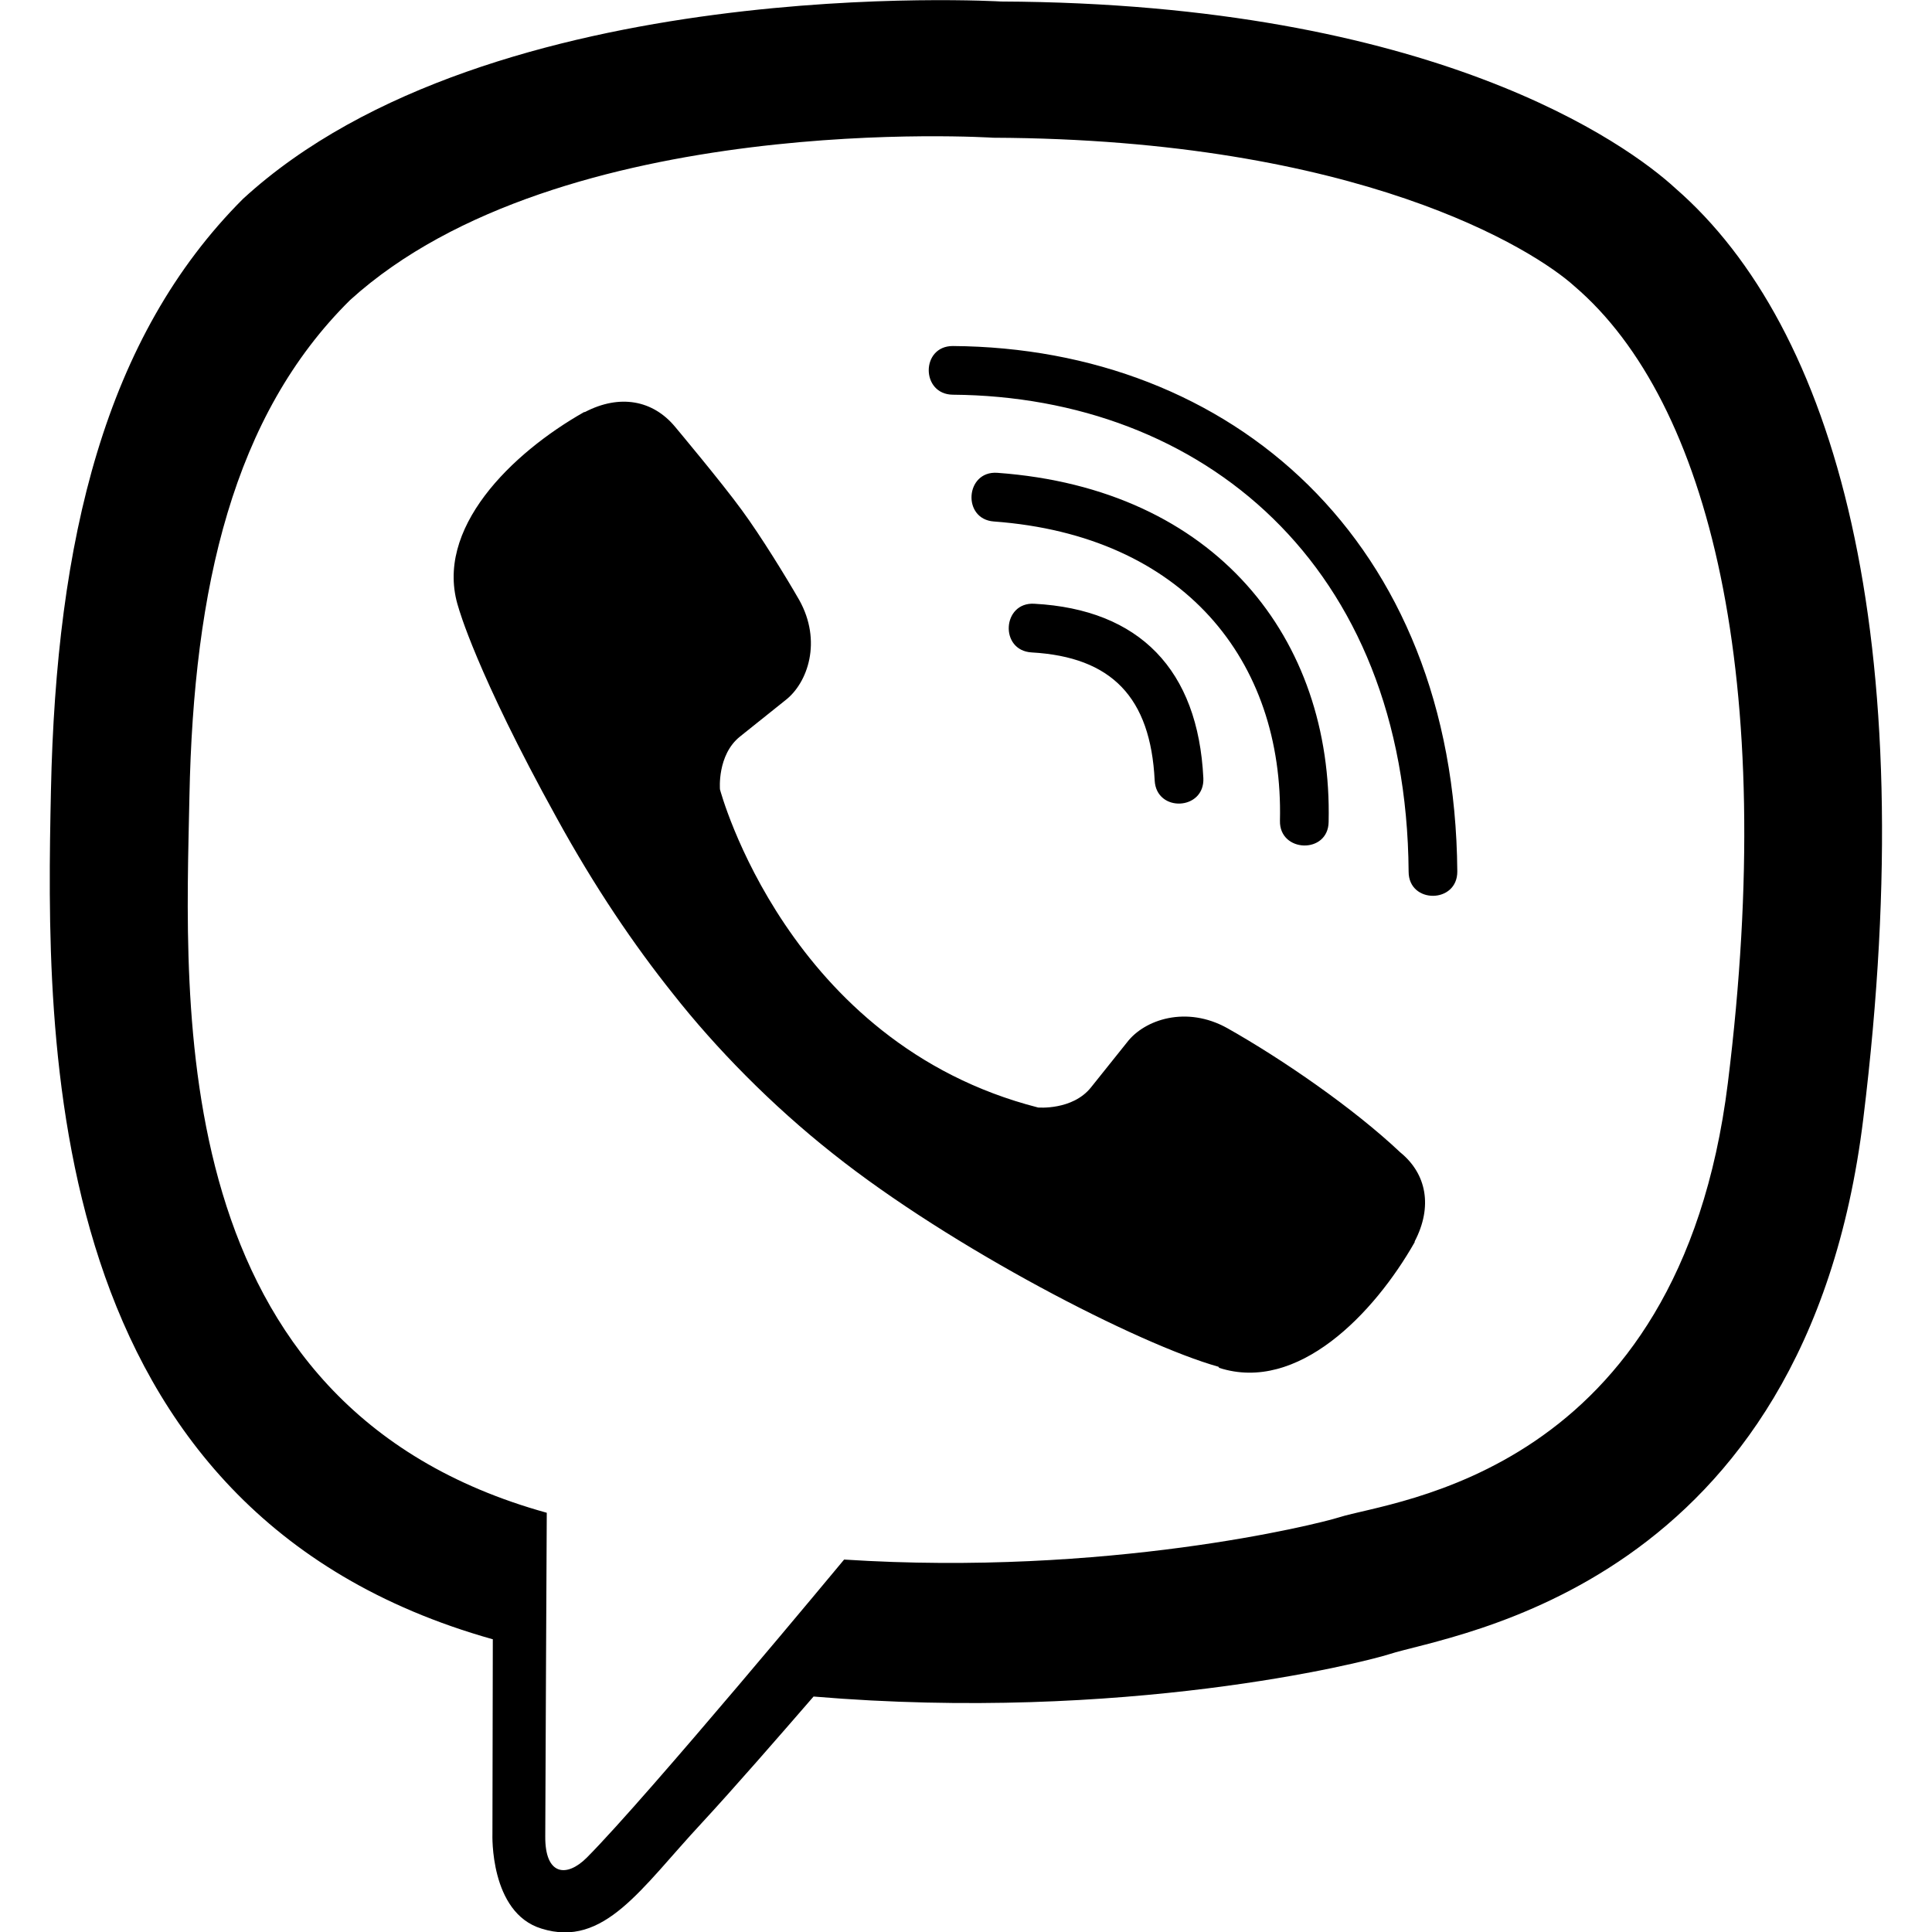
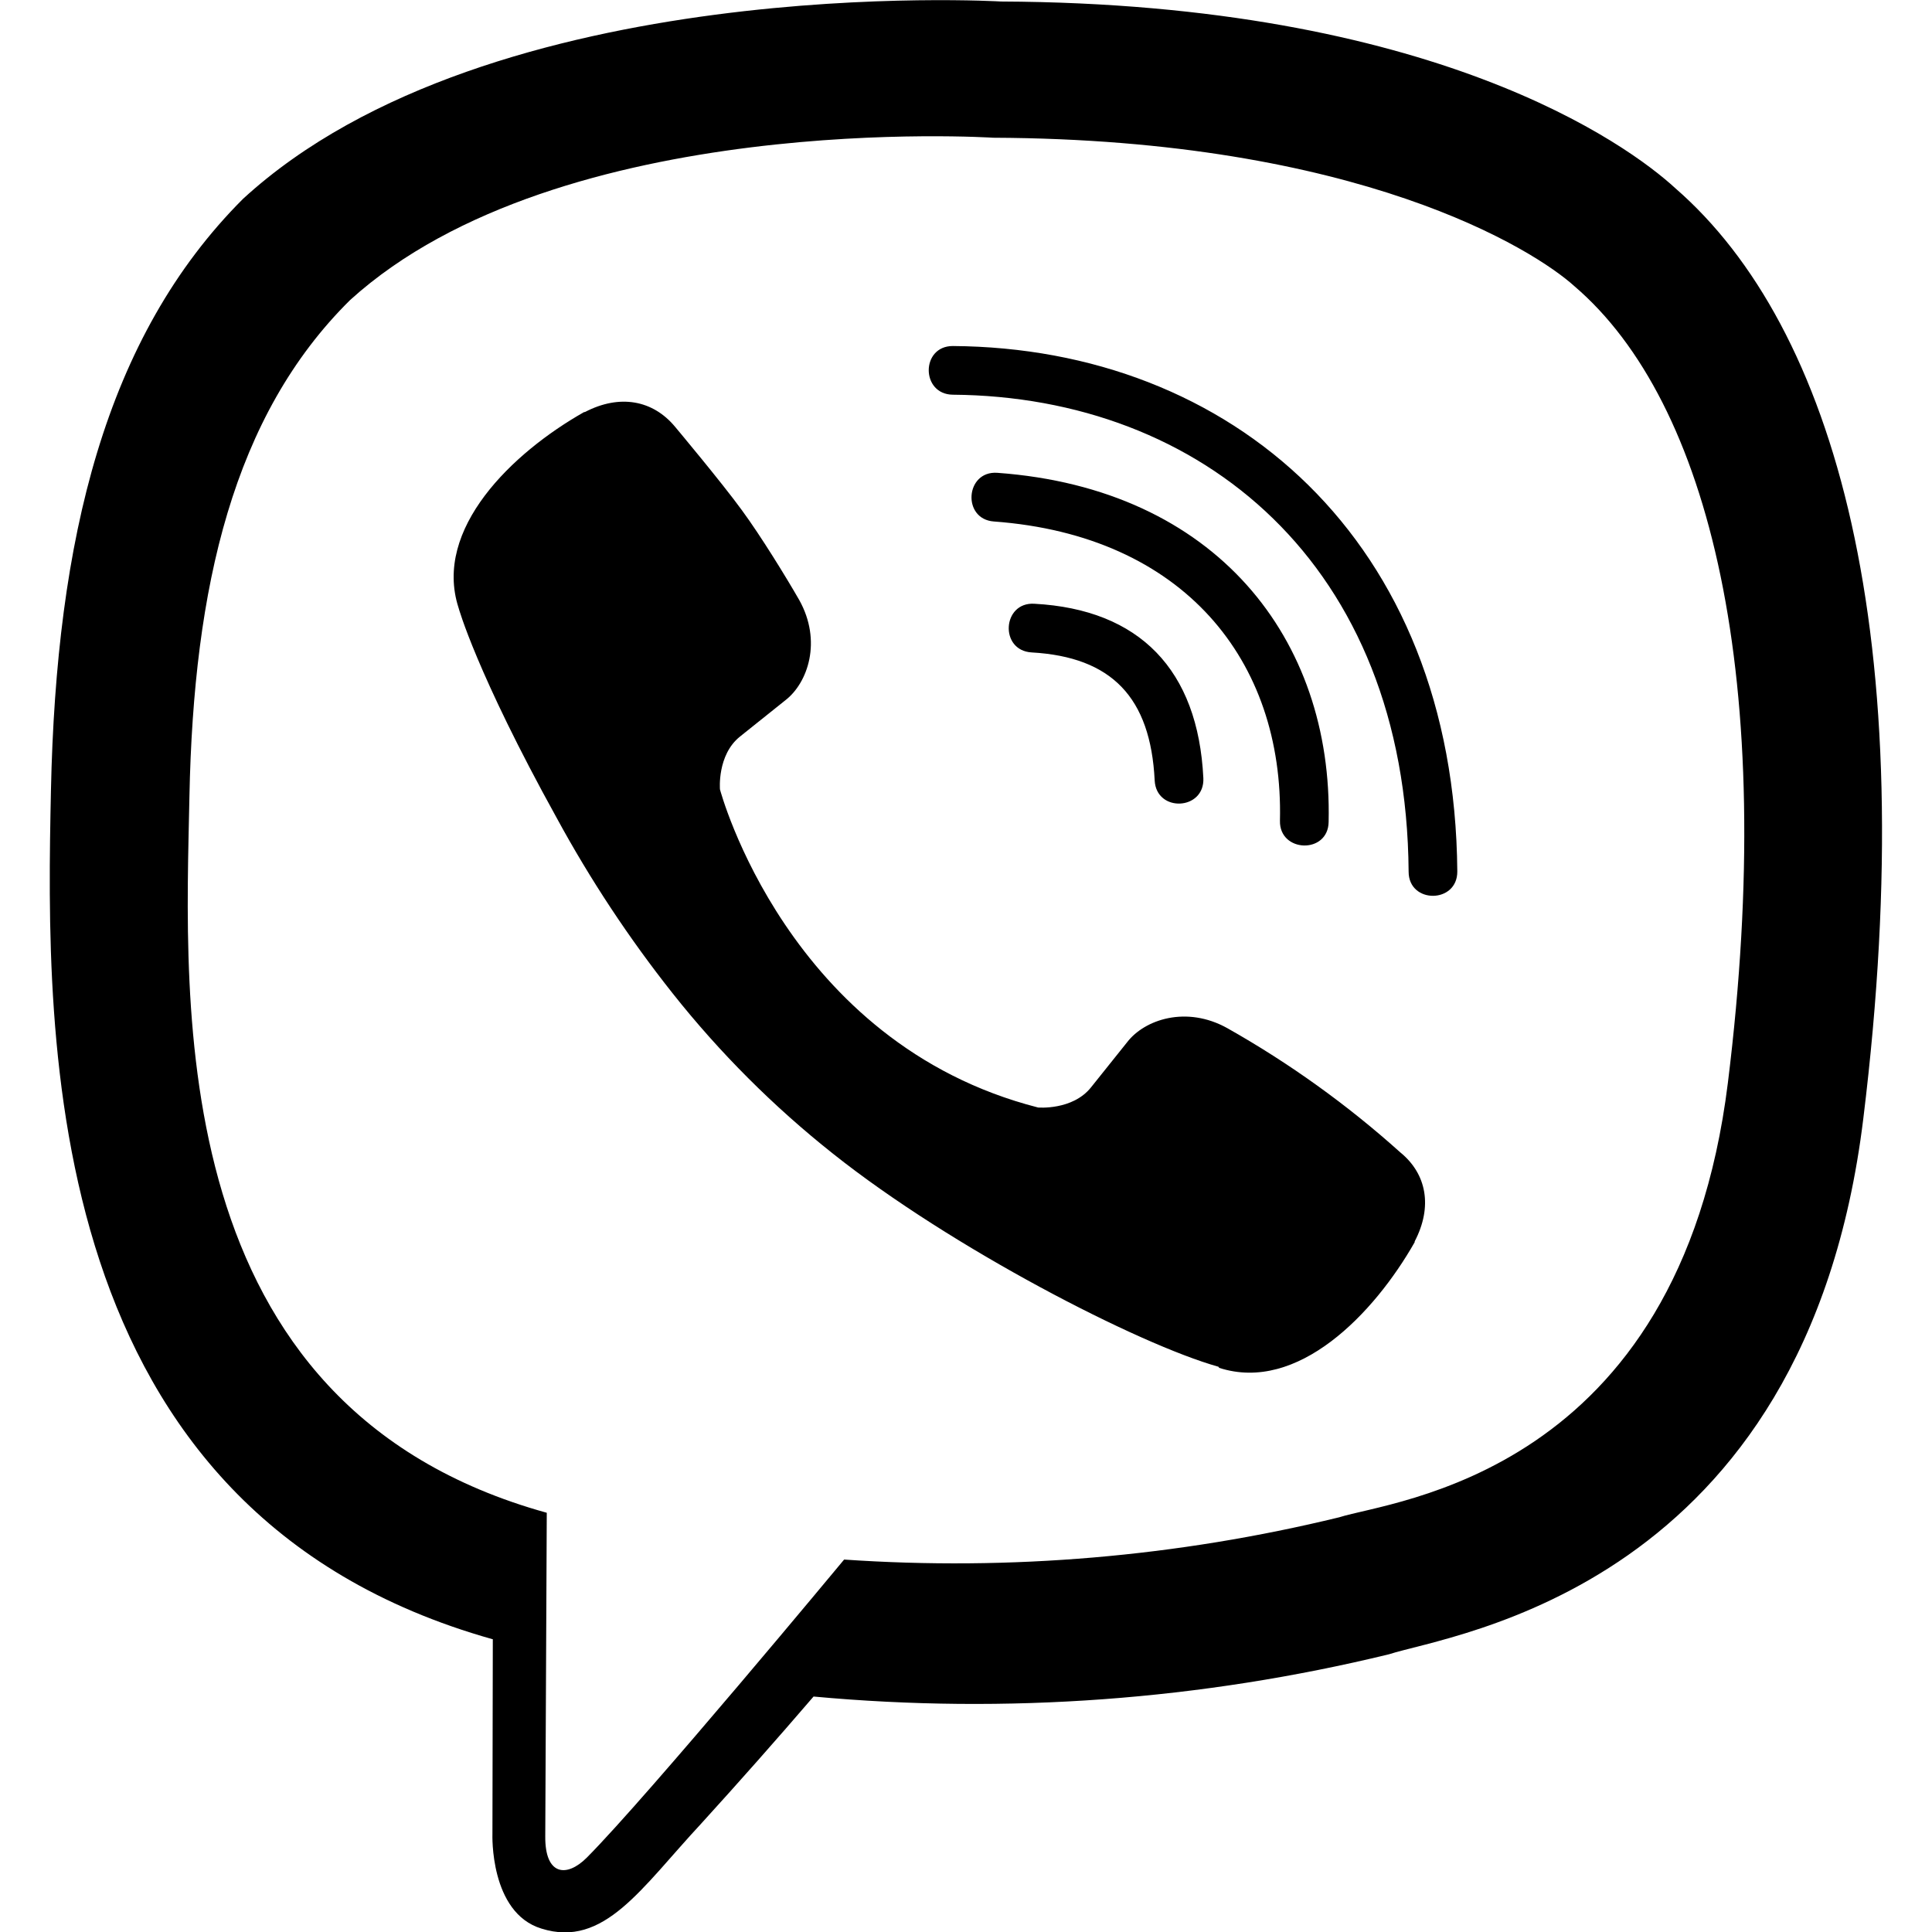
<svg xmlns="http://www.w3.org/2000/svg" viewBox="0 0 512 512">
-   <path d="M444 49.9C431.3 38.2 379.9.9 265.3.4c0 0-135.1-8.1-200.9 52.3C27.8 89.3 14.9 143 13.5 209.5s-3.1 191.1 117 224.9h.1l-.1 51.6s-.8 20.9 13 25.1c16.6 5.2 26.4-10.7 42.3-27.8 8.7-9.4 20.7-23.2 29.8-33.7 82.2 6.9 145.3-8.9 152.5-11.2 16.6-5.4 110.5-17.4 125.7-142 15.8-128.6-7.6-209.8-49.8-246.5M457.9 287c-12.9 104-89 110.6-103 115.1-6 1.9-61.5 15.7-131.2 11.2 0 0-52 62.7-68.2 79-5.3 5.3-11.1 4.8-11-5.7 0-6.9.4-85.7.4-85.7q-.15 0 0 0C43.1 372.7 49.1 266.6 50.2 211.1s11.6-101 42.6-131.6c55.7-50.5 170.4-43 170.4-43 96.9.4 143.3 29.6 154.1 39.4 35.7 30.6 53.9 103.8 40.6 211.1m-139-80.8c.4 8.6-12.5 9.2-12.9.6-1.1-22-11.4-32.7-32.6-33.9-8.6-.5-7.8-13.4.7-12.9 27.9 1.5 43.4 17.5 44.8 46.2m20.3 11.3c1-42.4-25.5-75.6-75.8-79.3-8.5-.6-7.6-13.5.9-12.9 58 4.2 88.9 44.1 87.8 92.5-.1 8.6-13.1 8.2-12.9-.3m47 13.4c.1 8.6-12.9 8.7-12.9.1-.6-81.5-54.9-125.9-120.8-126.4-8.5-.1-8.5-12.9 0-12.9 73.7.5 133 51.4 133.7 139.2M374.9 329v.2c-10.8 19-31 40-51.8 33.3l-.2-.3c-21.1-5.9-70.8-31.5-102.2-56.5-16.2-12.8-31-27.9-42.4-42.4-10.3-12.9-20.7-28.2-30.8-46.6-21.3-38.5-26-55.7-26-55.7-6.7-20.8 14.2-41 33.3-51.8h.2c9.2-4.8 18-3.2 23.9 3.9 0 0 12.4 14.8 17.7 22.1 5 6.8 11.7 17.7 15.2 23.8 6.1 10.9 2.3 22-3.7 26.6l-12 9.6c-6.1 4.9-5.3 14-5.3 14s17.8 67.3 84.3 84.3c0 0 9.1.8 14-5.3l9.6-12c4.6-6 15.7-9.8 26.6-3.7 14.7 8.3 33.4 21.2 45.8 32.9 7 5.7 8.6 14.4 3.8 23.6" />
+   <path d="M444 49.9C431.3 38.2 379.9.9 265.3.4c0 0-135.1-8.1-200.9 52.3C27.8 89.3 14.9 143 13.5 209.5s-3.1 191.1 117 224.9h.1l-.1 51.6s-.8 20.9 13 25.1c16.6 5.2 26.4-10.7 42.3-27.8a1572 1572 0 0 0 29.8-33.7 464.7 464.7 0 0 0 152.5-11.2c16.6-5.4 110.5-17.4 125.7-142 15.8-128.6-7.6-209.8-49.8-246.5M457.9 287c-12.9 104-89 110.6-103 115.1a430 430 0 0 1-131.2 11.2s-52 62.7-68.2 79c-5.3 5.3-11.1 4.8-11-5.7l.4-85.7q-.1 0 0 0C43.1 372.7 49.1 266.6 50.2 211.1s11.6-101 42.6-131.6c55.7-50.5 170.4-43 170.4-43 96.9.4 143.3 29.6 154.1 39.4 35.7 30.6 53.9 103.8 40.6 211.1m-139-80.8c.4 8.6-12.5 9.2-12.9.6-1.1-22-11.4-32.7-32.6-33.9-8.6-.5-7.8-13.4.7-12.9 27.9 1.5 43.4 17.5 44.8 46.2m20.3 11.3c1-42.4-25.5-75.6-75.8-79.3-8.5-.6-7.6-13.5.9-12.9 58 4.2 88.9 44.1 87.8 92.5-.1 8.6-13.1 8.2-12.9-.3m47 13.4c.1 8.6-12.9 8.7-12.9.1-.6-81.5-54.9-125.9-120.8-126.4-8.5-.1-8.5-12.9 0-12.9 73.7.5 133 51.4 133.7 139.2M374.9 329v.2c-10.8 19-31 40-51.8 33.3l-.2-.3c-21.1-5.9-70.8-31.5-102.2-56.5a261.4 261.4 0 0 1-42.4-42.4 324.5 324.5 0 0 1-30.8-46.6c-21.3-38.5-26-55.7-26-55.7-6.7-20.8 14.2-41 33.3-51.8h.2c9.2-4.8 18-3.2 23.9 3.9 0 0 12.4 14.8 17.7 22.1 5 6.8 11.7 17.7 15.2 23.8 6.1 10.9 2.3 22-3.7 26.6l-12 9.6c-6.1 4.9-5.3 14-5.3 14s17.8 67.3 84.3 84.3c0 0 9.1.8 14-5.3l9.6-12c4.6-6 15.7-9.8 26.6-3.7a259.1 259.1 0 0 1 45.8 32.9c7 5.7 8.6 14.4 3.8 23.6" />
</svg>
